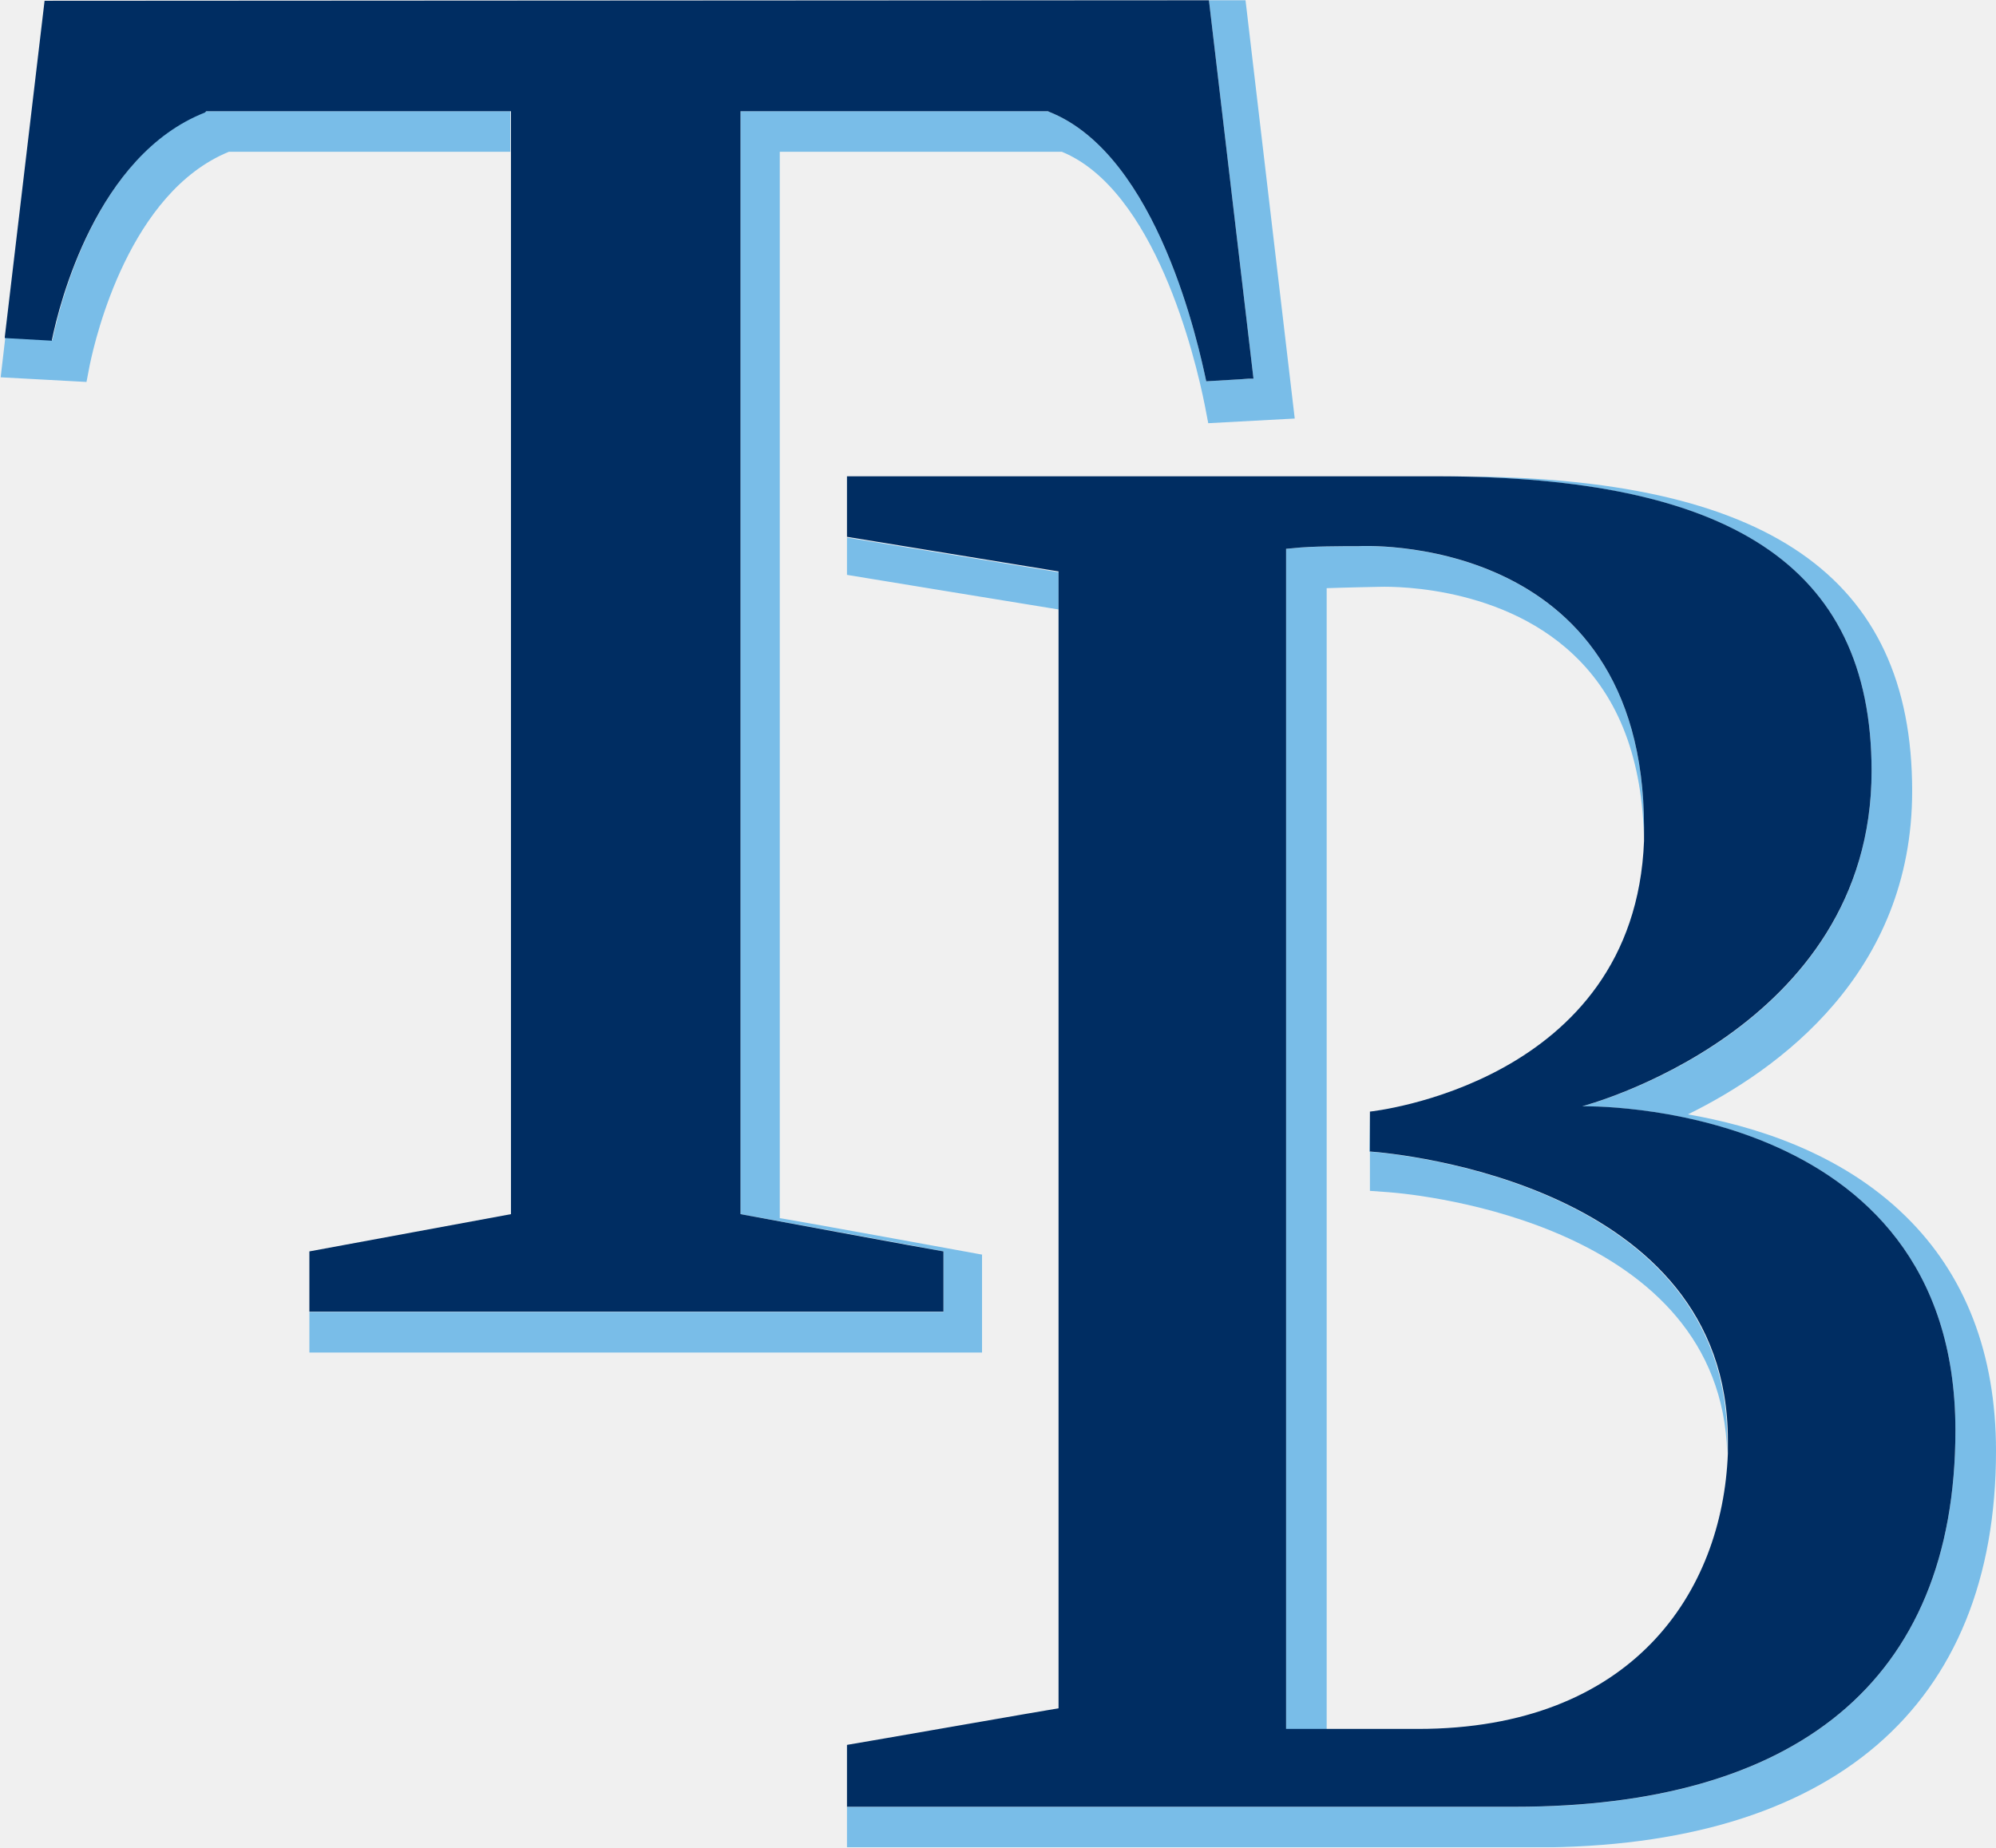
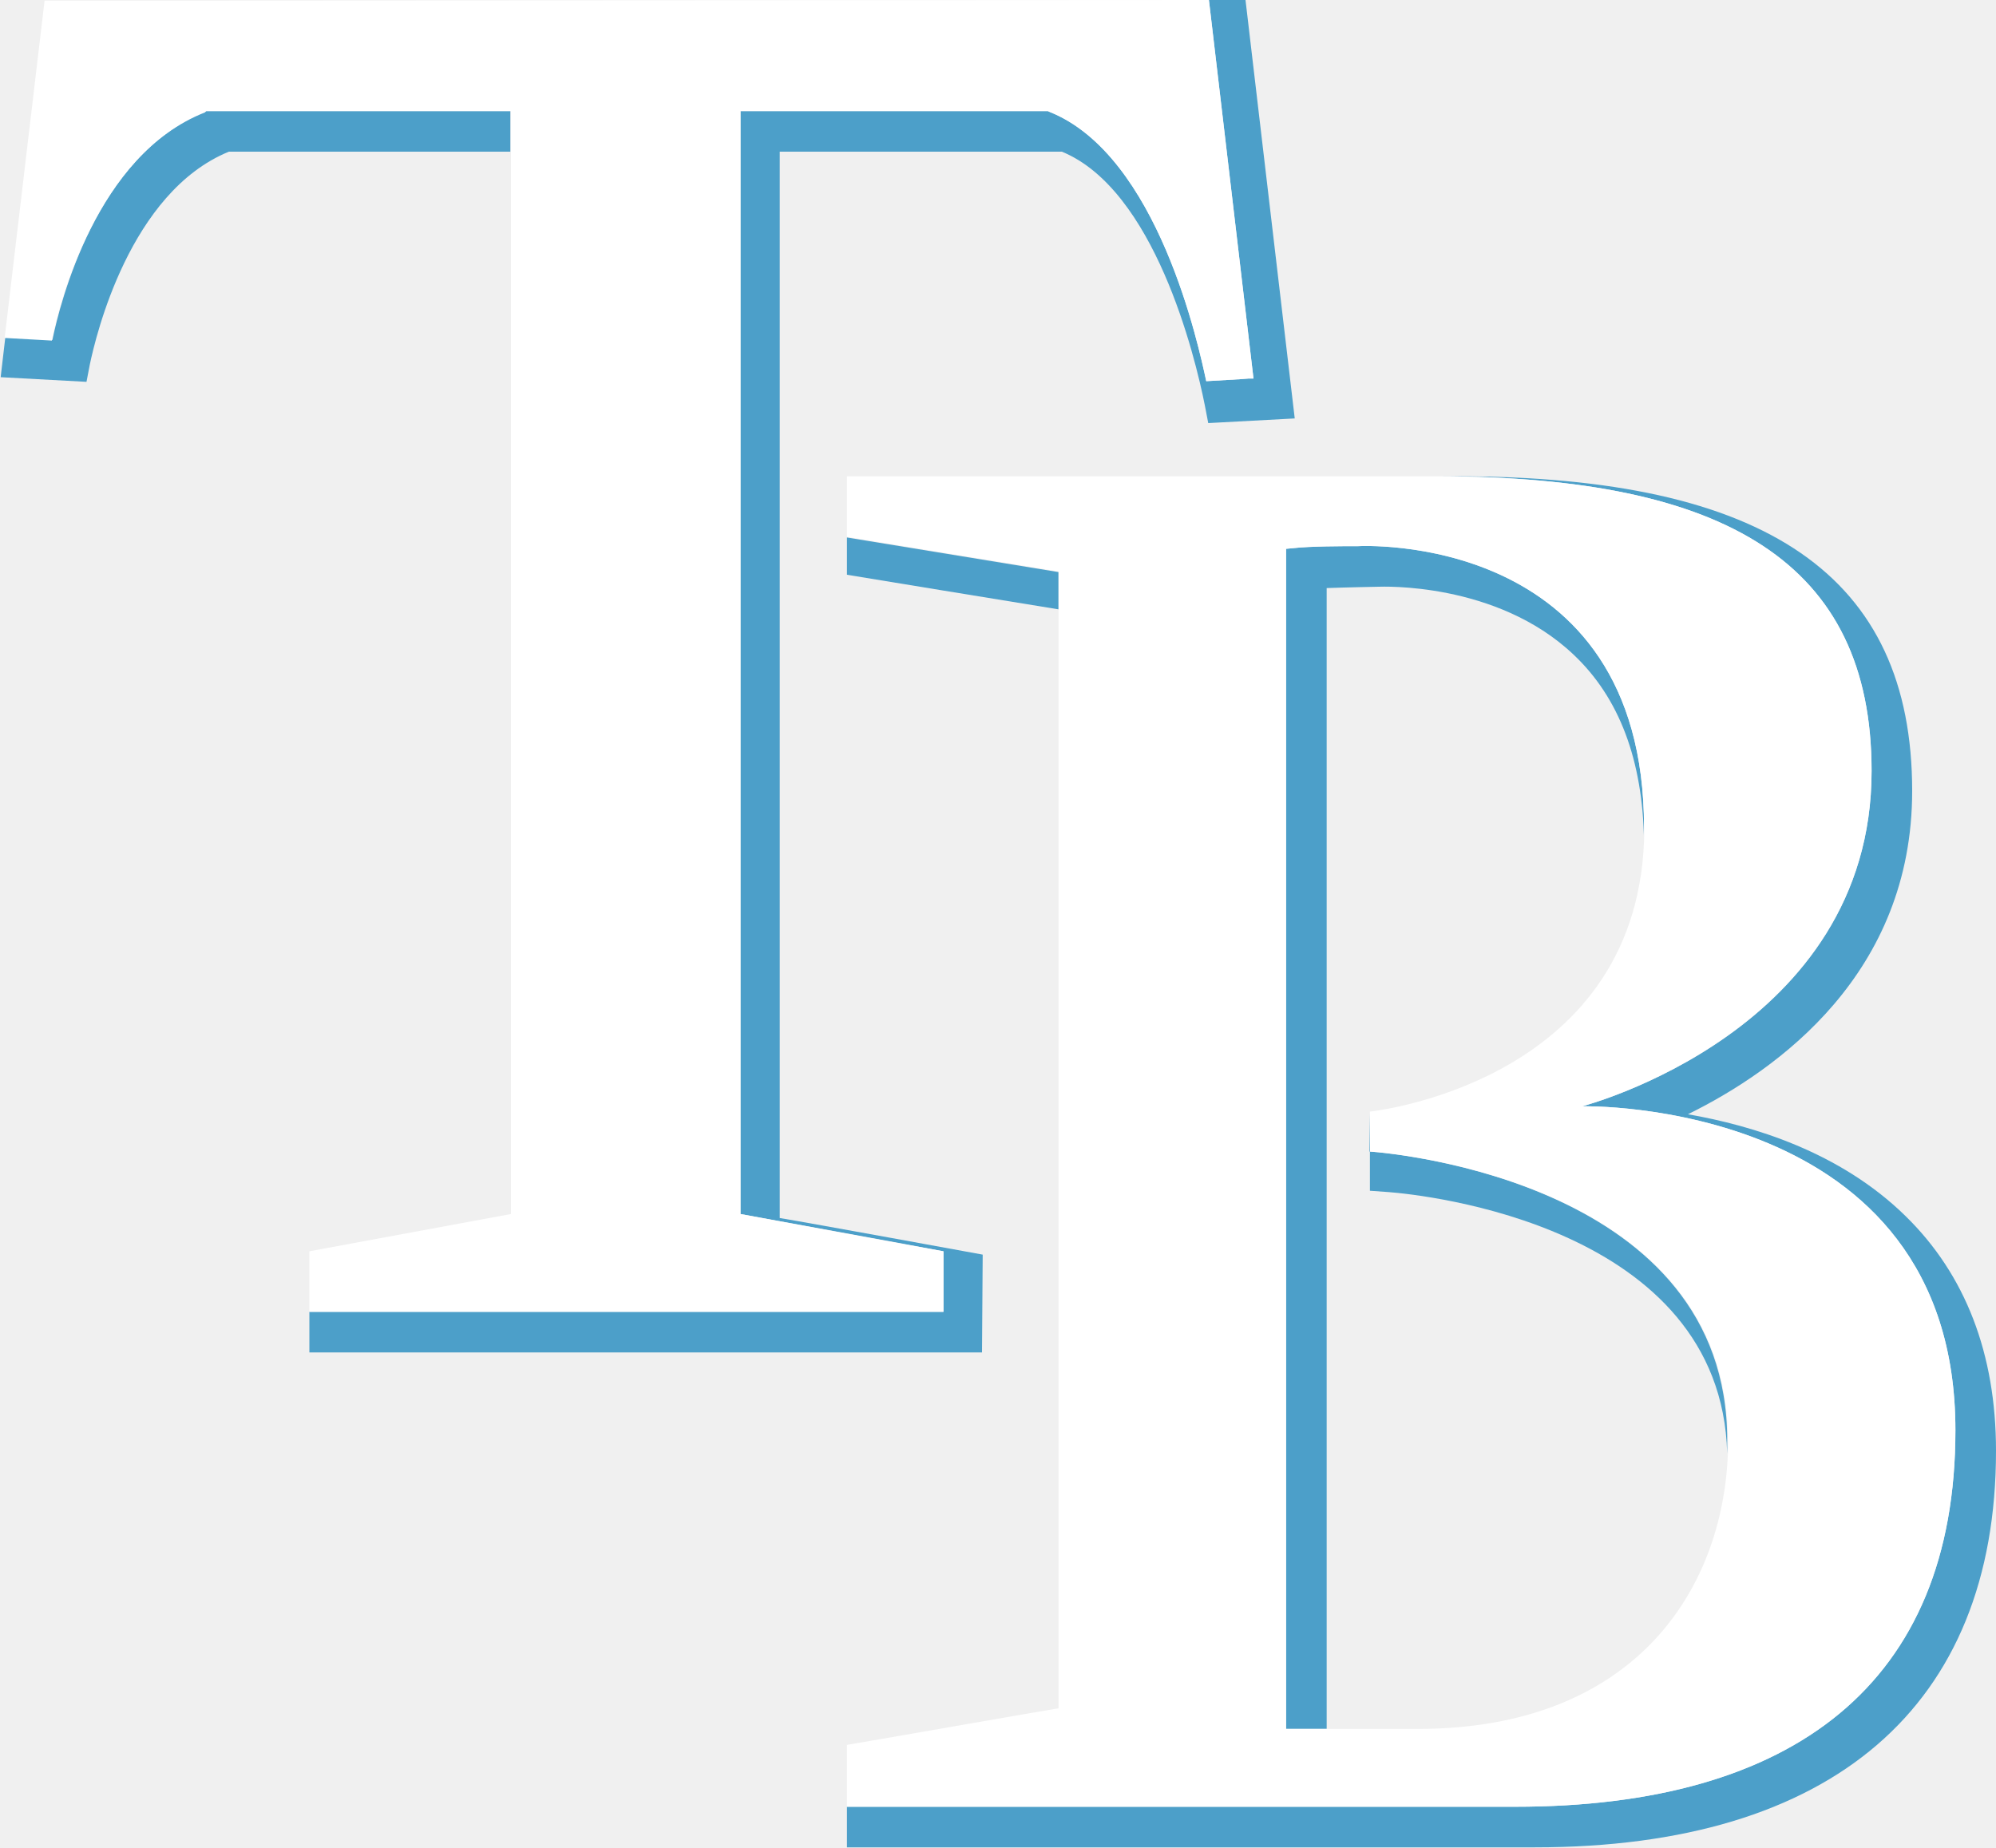
<svg xmlns="http://www.w3.org/2000/svg" version="1.1" id="Layer_1" x="0px" y="0px" width="300px" height="277.7px" viewBox="0 0 300 277.7" style="enable-background:new 0 0 300 277.7;" xml:space="preserve">
  <style type="text/css">
- 	.st0{filter:url(#Adobe_OpacityMaskFilter);}
+ 	.st0{fill:#4C9FC9;}
	.st1{fill:#FFFFFF;}
- 	.st2{mask:url(#mask-2);fill:#79BDE8;}
- 	.st3{fill:#002D62;}
- 	.st4{filter:url(#Adobe_OpacityMaskFilter_1_);}
- 	.st5{mask:url(#mask-4);fill:#002D62;}
</style>
-   <g id="MLB">
-     <g id="TB">
-       <g id="Page-1" transform="translate(0, 16)">
-         <g id="Group-3" transform="translate(0, 5.4165)">
-           <g id="Clip-2">
- 				</g>
-           <defs>
-             <filter id="Adobe_OpacityMaskFilter" filterUnits="userSpaceOnUse" x="0" y="-21.4" width="300" height="277.7">
-               <feColorMatrix type="matrix" values="1 0 0 0 0  0 1 0 0 0  0 0 1 0 0  0 0 0 1 0" />
-             </filter>
-           </defs>
-           <mask maskUnits="userSpaceOnUse" x="0" y="-21.4" width="300" height="277.7" id="mask-2">
-             <g class="st0">
-               <polygon id="path-1" class="st1" points="0,256.3 300,256.3 300,-21.4 0,-21.4       " />
-             </g>
-           </mask>
-           <path id="Fill-1" class="st2" d="M286.4,161.4c-9.9-9.7-23-13.6-32.7-15.3c13.6-6.7,33.7-21.2,33.7-48.6      c0-32.3-21.8-47.3-68.5-47.3h-2.6c43.1,0.1,65,13,65,44.3c0,39.2-43.5,50.4-43.5,50.4v0c0,0,56.1-1.3,56.1,48.7      c0,38.1-24.4,56.6-66.2,56.6h-95.7h-4.7v-8.7c0,0,0,0,0,0l0,2.6v12.2h103.4c44.7,0,69.3-21.2,69.3-59.6      C300,182.1,295.4,170.2,286.4,161.4L286.4,161.4z M159.1,64.6c0,0-29.9-4.9-31.8-5.2v-9.2h0V65c0,0,27.4,4.5,31.8,5.2      L159.1,64.6z M147.7,167.2c0,0-26.2-4.8-30.5-5.5V1.4h42.4c13.9,5.7,20,30.6,21.5,38.2l0.5,2.6l13-0.7l-7.4-62.9h-5.5l6.7,56.9      l-0.7,0l-1.3,0.1l-5.1,0.3c-1.1-5.1-7.2-34-23.6-40.5l-0.2-0.1l0,0h-46.2v165.8c0,0,28.6,5.2,30.5,5.6v9.1H46.5l0,6.1h101.1      V167.2z M205.9,146l0,11.6l2.8,0.2c5.2,0.4,50,5,50.9,39.3c0-0.7,0-1.4,0-2c0-38.4-49.5-43.1-53.8-43.4L205.9,146L205.9,146z       M193.3,61.1v177.4h0.1c1.4,0,9.1,0,18.7,0c-4,0-10,0-12.7,0V67c2.7-0.1,7.8-0.2,7.8-0.2c0.3,0,17.7-0.8,29.3,10.2      c6.9,6.5,10.4,15.9,10.6,28c0-0.6,0-1.3,0-2c0-44.8-43-42.3-43-42.3c-2.3,0-7.2,0-9.8,0.3L193.3,61.1z M76.8-4.7H31l-0.2,0.1      C14.5,1.9,9,24.3,7.9,29.6c0,0,0,0.1,0,0.1l-7.1-0.4l-0.7,6L13,36l0.5-2.6c0.9-4.3,6-25.9,20.9-32h42.3V-4.7z" />
-         </g>
-         <path id="Fill-4" class="st3" d="M247.1,108.4c0,0.7,0,1.3,0,2c-1.4,36.6-41.2,40.7-41.2,40.7v0.3v5.7c4.3,0.3,53.8,5,53.8,43.4     c0,0.7,0,1.4,0,2c-0.8,20.8-14.3,41.4-46.6,41.4h-1c-9.6,0-17.3,0-18.7,0h-0.1V66.5l1.1-0.1c2.6-0.3,7.5-0.3,9.8-0.3     C204.1,66.1,247.1,63.6,247.1,108.4L247.1,108.4z M127.3,255.6h4.7h95.7c41.8,0,66.2-18.5,66.2-56.6c0-50-56.1-48.7-56.1-48.7v0     c0,0,43.5-11.3,43.5-50.4c0-31.3-21.9-44.2-65-44.3c-0.2,0-0.3,0-0.5,0h-83.8h-4.7v0v4.6v4.5c1.9,0.3,31.8,5.2,31.8,5.2v170.9     c0,0,0,0,0,0c-0.8,0.1-29.9,5.2-31.8,5.5v0.5v4V255.6z" />
-         <g id="Group-8" transform="translate(0, 5.4165)">
-           <g id="Clip-7">
- 				</g>
-           <defs>
-             <filter id="Adobe_OpacityMaskFilter_1_" filterUnits="userSpaceOnUse" x="0.7" y="-21.4" width="187.8" height="197.2">
-               <feColorMatrix type="matrix" values="1 0 0 0 0  0 1 0 0 0  0 0 1 0 0  0 0 0 1 0" />
-             </filter>
-           </defs>
-           <mask maskUnits="userSpaceOnUse" x="0.7" y="-21.4" width="187.8" height="197.2" id="mask-4">
-             <g class="st4">
-               <polygon id="path-3" class="st1" points="188.5,-21.4 0.7,-21.4 0.7,175.8 188.5,175.8       " />
-             </g>
-           </mask>
-           <path id="Fill-6" class="st5" d="M46.5,166.7v9.1h6.1h88.9h0.3v-9.1c-1.9-0.3-30.5-5.6-30.5-5.6V-4.7v0h46.2l0,0l0.2,0.1      c16.4,6.5,22.5,35.4,23.6,40.5l5.1-0.3l1.3-0.1l0.7,0l-6.7-56.9l0,0l-175,0.1L0.7,29.4l7.1,0.4c0,0,0-0.1,0-0.1      c1.1-5.4,6.7-27.8,23-34.2L31-4.7h45.8l0,0v6.1v159.7C76.8,161.1,48.7,166.3,46.5,166.7" />
-         </g>
-       </g>
-     </g>
-   </g>
+   <g id="Clip-2">
+ </g>
+   <path class="st0" d="M286.4,182.8c-9.9-9.7-23-13.6-32.7-15.3c13.6-6.7,33.7-21.2,33.7-48.6c0-32.3-21.8-47.3-68.5-47.3h-2.6  c43.1,0.1,65,13,65,44.3c0,39.2-43.5,50.4-43.5,50.4l0,0c0,0,56.1-1.3,56.1,48.7c0,38.1-24.4,56.6-66.2,56.6H132h-4.7v-8.7l0,0v2.6  v12.2h103.4c44.7,0,69.3-21.2,69.3-59.6C300,203.5,295.4,191.6,286.4,182.8L286.4,182.8z" />
+   <path class="st0" d="M159.1,86c0,0-29.9-4.9-31.8-5.2v-9.2l0,0v14.8c0,0,27.4,4.5,31.8,5.2V86z" />
+   <path class="st0" d="M147.7,188.6c0,0-26.2-4.8-30.5-5.5V22.8h42.4c13.9,5.7,20,30.6,21.5,38.2l0.5,2.6l13-0.7L187.2,0h-5.5  l6.7,56.9h-0.7l-1.3,0.1l-5.1,0.3c-1.1-5.1-7.2-34-23.6-40.5l-0.2-0.1l0,0h-46.2v165.8c0,0,28.6,5.2,30.5,5.6v9.1H46.5v6.1h101.1  L147.7,188.6L147.7,188.6z" />
+   <path class="st0" d="M205.9,167.4V179l2.8,0.2c5.2,0.4,50,5,50.9,39.3c0-0.7,0-1.4,0-2c0-38.4-49.5-43.1-53.8-43.4L205.9,167.4  L205.9,167.4z" />
+   <path class="st0" d="M193.3,82.5v177.4h0.1c1.4,0,9.1,0,18.7,0c-4,0-10,0-12.7,0V88.4c2.7-0.1,7.8-0.2,7.8-0.2  c0.3,0,17.7-0.8,29.3,10.2c6.9,6.5,10.4,15.9,10.6,28c0-0.6,0-1.3,0-2c0-44.8-43-42.3-43-42.3c-2.3,0-7.2,0-9.8,0.3L193.3,82.5z" />
+   <path class="st0" d="M76.8,16.7H31l-0.2,0.1C14.5,23.3,9,45.7,7.9,51v0.1l-7.1-0.4l-0.7,6L13,57.4l0.5-2.6c0.9-4.3,6-25.9,20.9-32  h42.3v-6.1H76.8z" />
+   <path id="Fill-4" class="st1" d="M247.1,124.4c0,0.7,0,1.3,0,2c-1.4,36.6-41.2,40.7-41.2,40.7v0.3v5.7c4.3,0.3,53.8,5,53.8,43.4  c0,0.7,0,1.4,0,2c-0.8,20.8-14.3,41.4-46.6,41.4h-1c-9.6,0-17.3,0-18.7,0h-0.1V82.5l1.1-0.1c2.6-0.3,7.5-0.3,9.8-0.3  C204.1,82.1,247.1,79.6,247.1,124.4L247.1,124.4z M127.3,271.6h4.7h95.7c41.8,0,66.2-18.5,66.2-56.6c0-50-56.1-48.7-56.1-48.7l0,0  c0,0,43.5-11.3,43.5-50.4c0-31.3-21.9-44.2-65-44.3c-0.2,0-0.3,0-0.5,0H132h-4.7l0,0v4.6v4.5c1.9,0.3,31.8,5.2,31.8,5.2v170.9l0,0  c-0.8,0.1-29.9,5.2-31.8,5.5v0.5v4L127.3,271.6L127.3,271.6z" />
+   <g id="Clip-7">
+ </g>
+   <path id="Fill-6" class="st1" d="M46.5,188.1v9.1h6.1h88.9h0.3v-9.1c-1.9-0.3-30.5-5.6-30.5-5.6V16.7l0,0h46.2l0,0l0.2,0.1  c16.4,6.5,22.5,35.4,23.6,40.5l5.1-0.3l1.3-0.1h0.7L181.7,0l0,0L6.7,0.1l-6,50.7l7.1,0.4v-0.1c1.1-5.4,6.7-27.8,23-34.2l0.2-0.2  h45.8l0,0v6.1v159.7C76.8,182.5,48.7,187.7,46.5,188.1" />
</svg>
